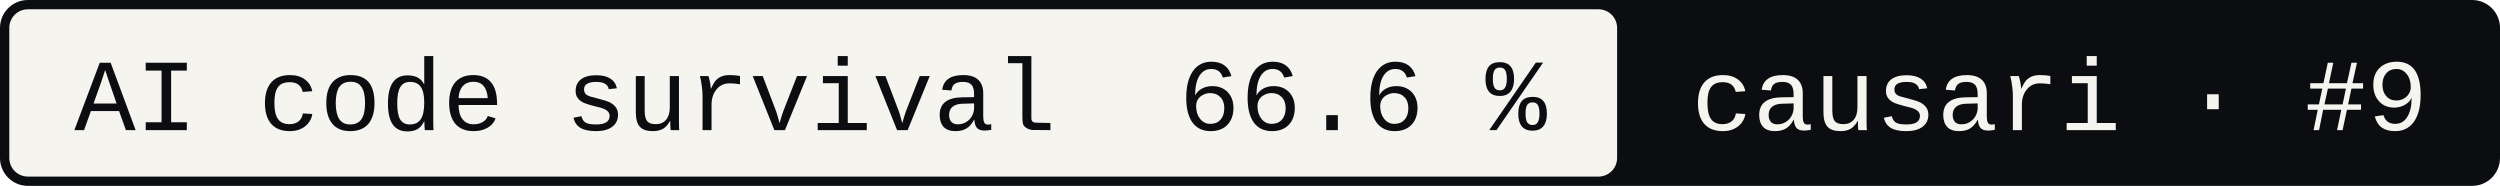
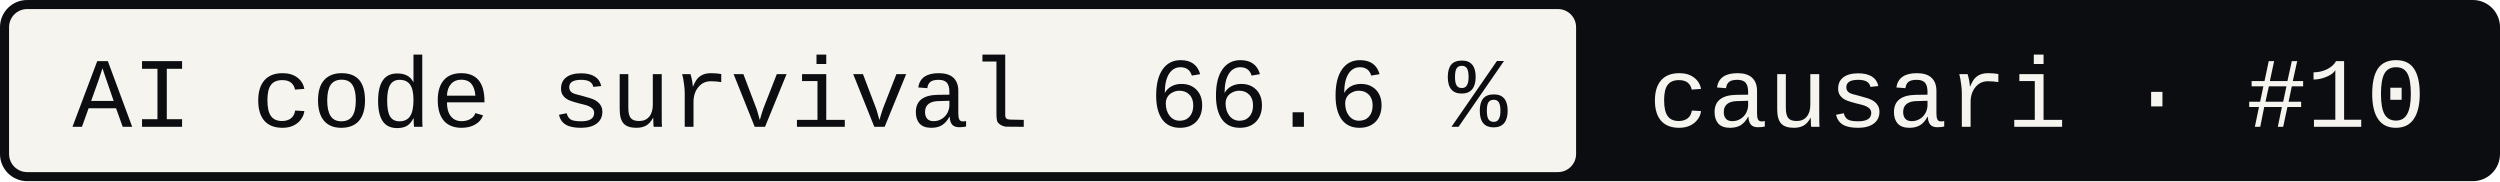
- <svg xmlns="http://www.w3.org/2000/svg" width="269" height="20" viewBox="0 0 269 20" role="img" aria-label="NVIDIA-NeMo/Switchyard: In Survival Report #9 (2026-11-09, method v6): 10,509 of 15,791 lines introduced by 28 AI-tagged commits are still at HEAD, 66.6 %. causari.dev">
-   <rect width="269" height="20" rx="3" fill="#0b0d10" />
+ <svg xmlns="http://www.w3.org/2000/svg" width="276" height="20" viewBox="0 0 276 20" role="img" aria-label="NVIDIA-NeMo/Switchyard: In Survival Report #10 (2026-11-16, method v6): 10,517 of 15,791 lines introduced by 28 AI-tagged commits are still at HEAD, 66.6 %. causari.dev">
+   <rect width="276" height="20" rx="3" fill="#0b0d10" />
  <rect x="1" y="1" width="173" height="18" rx="2" fill="#f5f4ef" />
  <g font-family="ui-monospace,'JetBrains Mono','SF Mono','Cascadia Mono',Menlo,Consolas,'Liberation Mono',monospace" font-size="11" text-rendering="geometricPrecision">
    <text x="8" y="14" fill="#0b0d10" textLength="158" lengthAdjust="spacingAndGlyphs" xml:space="preserve">AI code survival  66.6 %</text>
-     <text x="182" y="14" fill="#f5f4ef" textLength="79" lengthAdjust="spacingAndGlyphs" xml:space="preserve">causari · #9</text>
+     <text x="182" y="14" fill="#f5f4ef" textLength="86" lengthAdjust="spacingAndGlyphs" xml:space="preserve">causari · #10</text>
  </g>
</svg>
